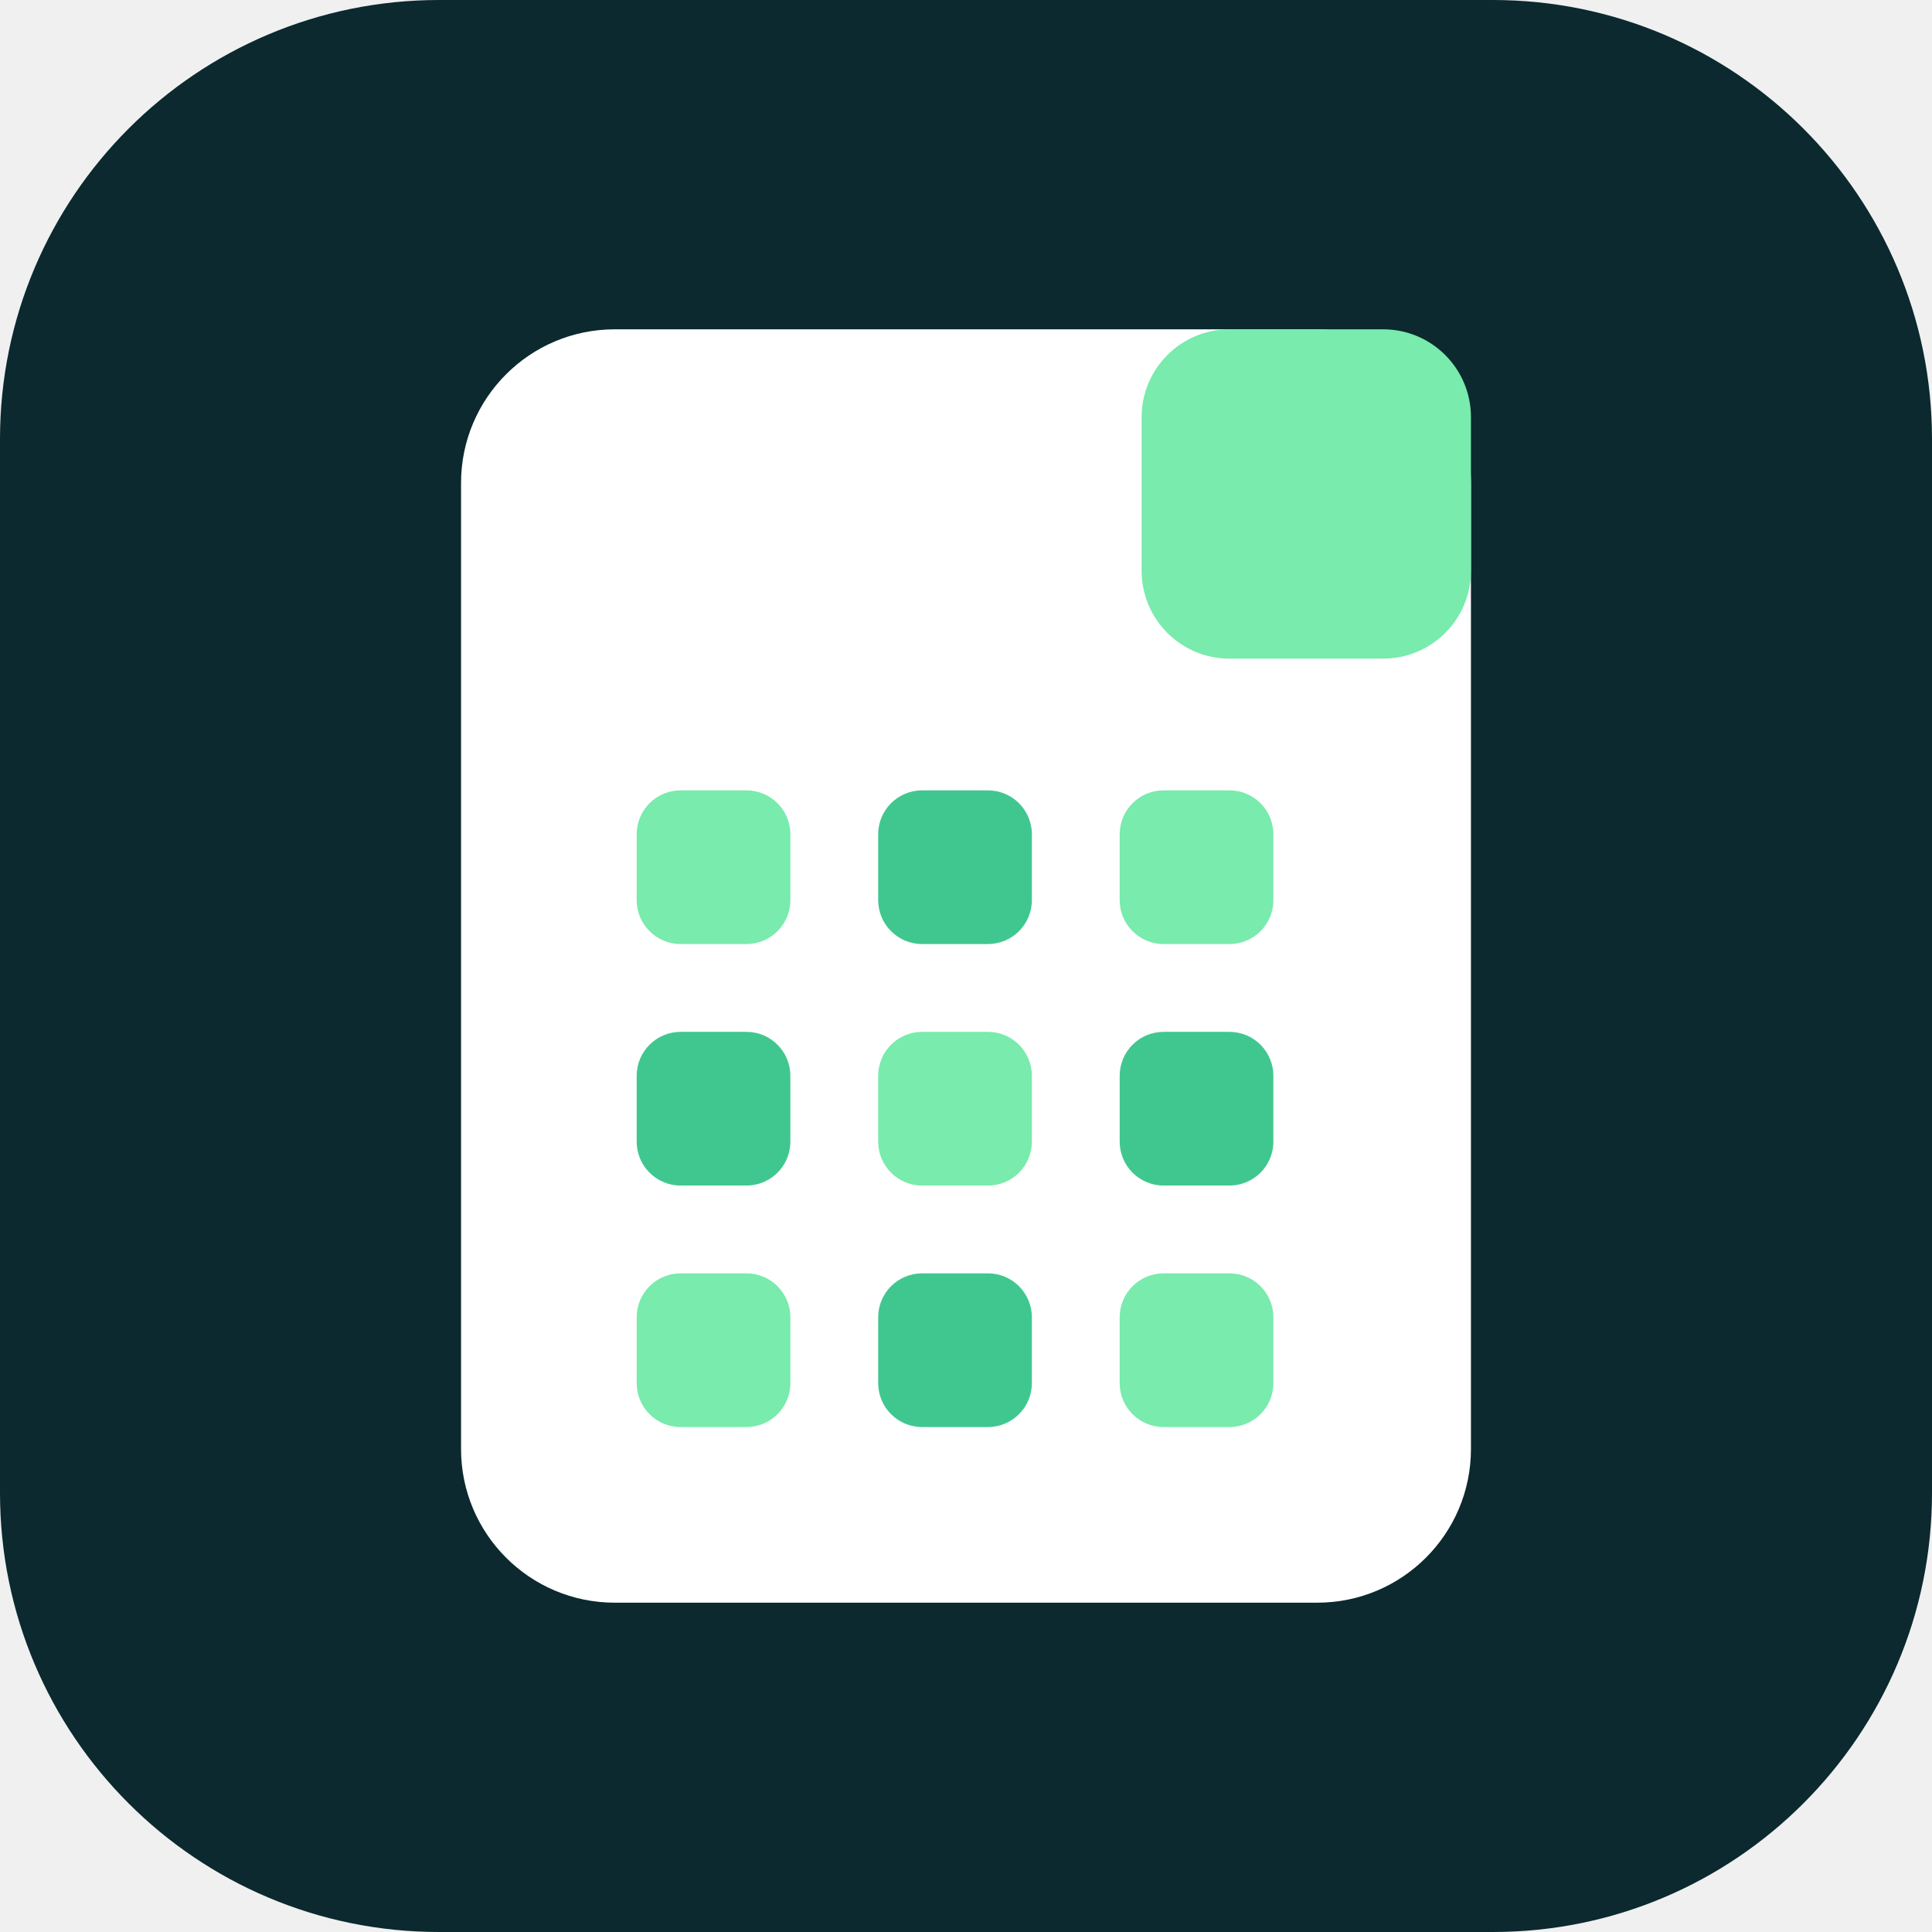
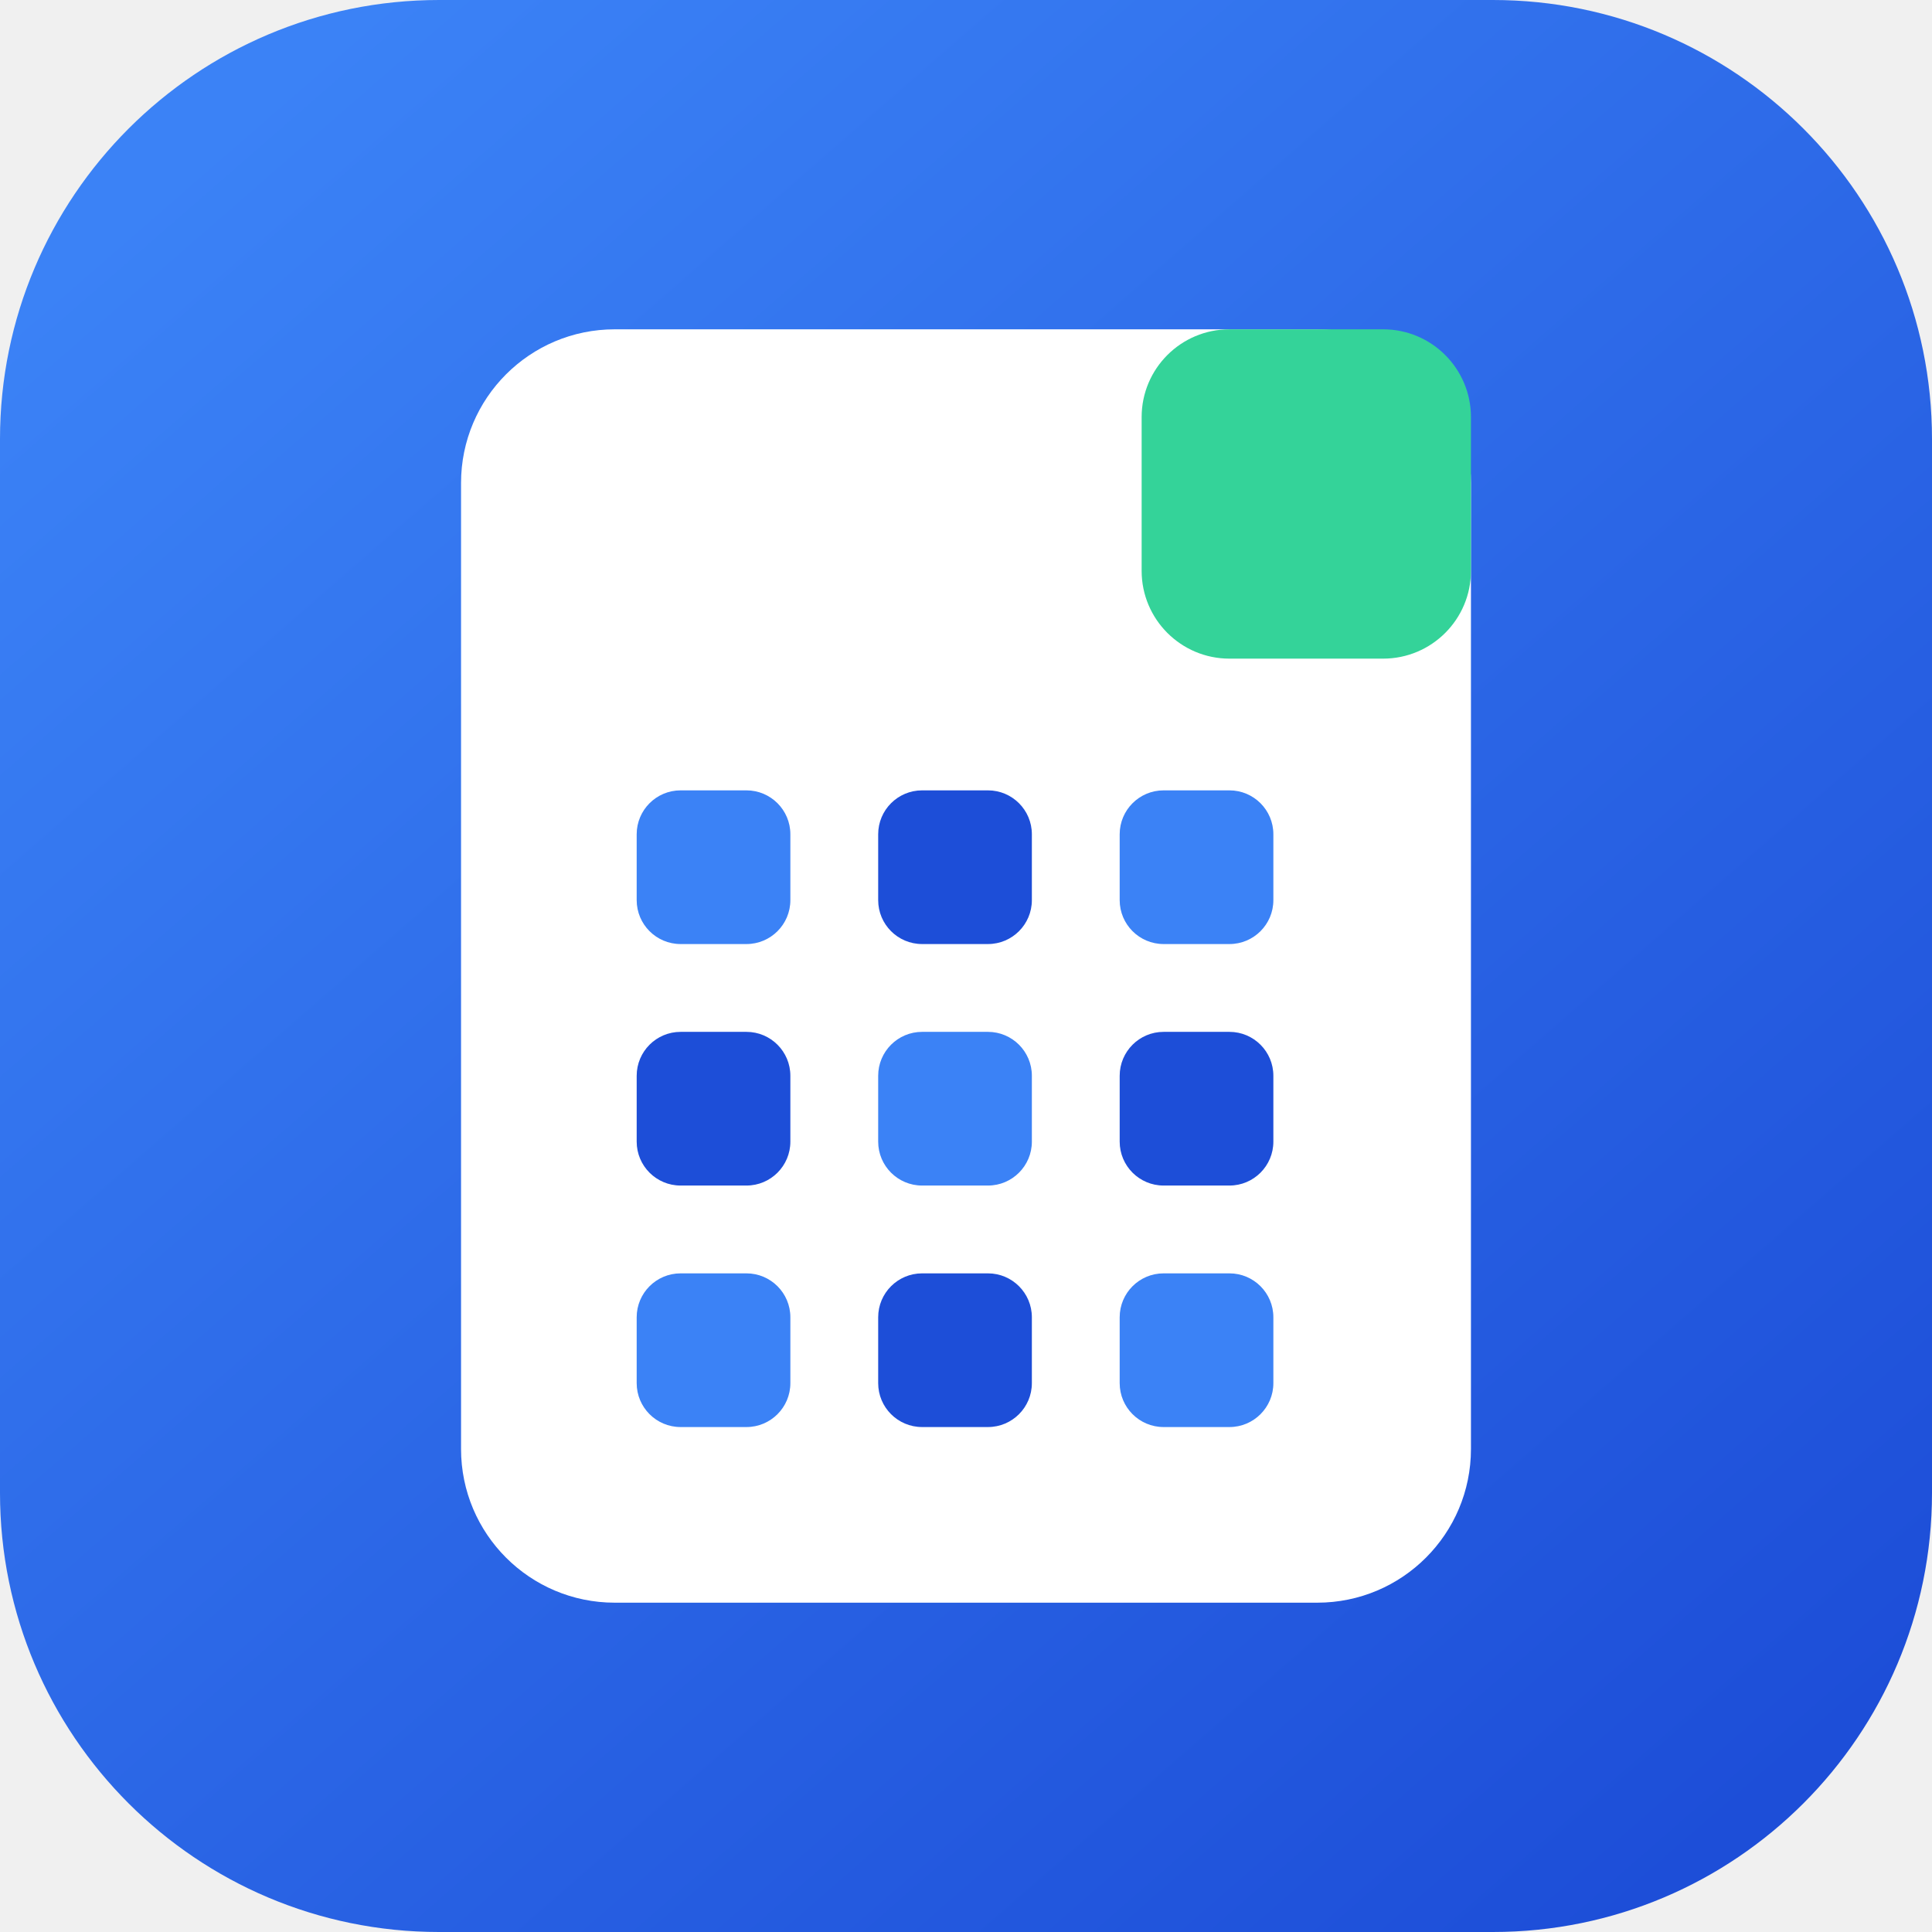
<svg xmlns="http://www.w3.org/2000/svg" viewBox="0 0 88 88" fill="none">
-   <rect width="88" height="88" rx="20" fill="#0B292E" />
+   <defs>
+     <linearGradient id="cs-tile" x1="10" y1="6" x2="78" y2="84" gradientUnits="userSpaceOnUse">
+       <stop offset="0" stop-color="#3B82F6" />
+       <stop offset="1" stop-color="#1D4ED8" />
+     </linearGradient>
+   </defs>
+   <rect width="88" height="88" rx="20" fill="url(#cs-tile)" />
  <rect x="21" y="15" width="46" height="58" rx="7" fill="#FFFFFF" />
-   <rect x="52" y="15" width="15" height="15" rx="4" fill="#78EBAD" />
-   <g fill="#78EBAD">
+   <rect x="52" y="15" width="15" height="15" rx="4" fill="#34D399" />
+   <g fill="#3B82F6">
    <rect x="29" y="36" width="7" height="7" rx="2" />
    <rect x="51" y="36" width="7" height="7" rx="2" />
    <rect x="40" y="47" width="7" height="7" rx="2" />
    <rect x="29" y="58" width="7" height="7" rx="2" />
    <rect x="51" y="58" width="7" height="7" rx="2" />
  </g>
-   <g fill="#40C78F">
+   <g fill="#1D4ED8">
    <rect x="40" y="36" width="7" height="7" rx="2" />
    <rect x="29" y="47" width="7" height="7" rx="2" />
    <rect x="51" y="47" width="7" height="7" rx="2" />
    <rect x="40" y="58" width="7" height="7" rx="2" />
  </g>
</svg>
